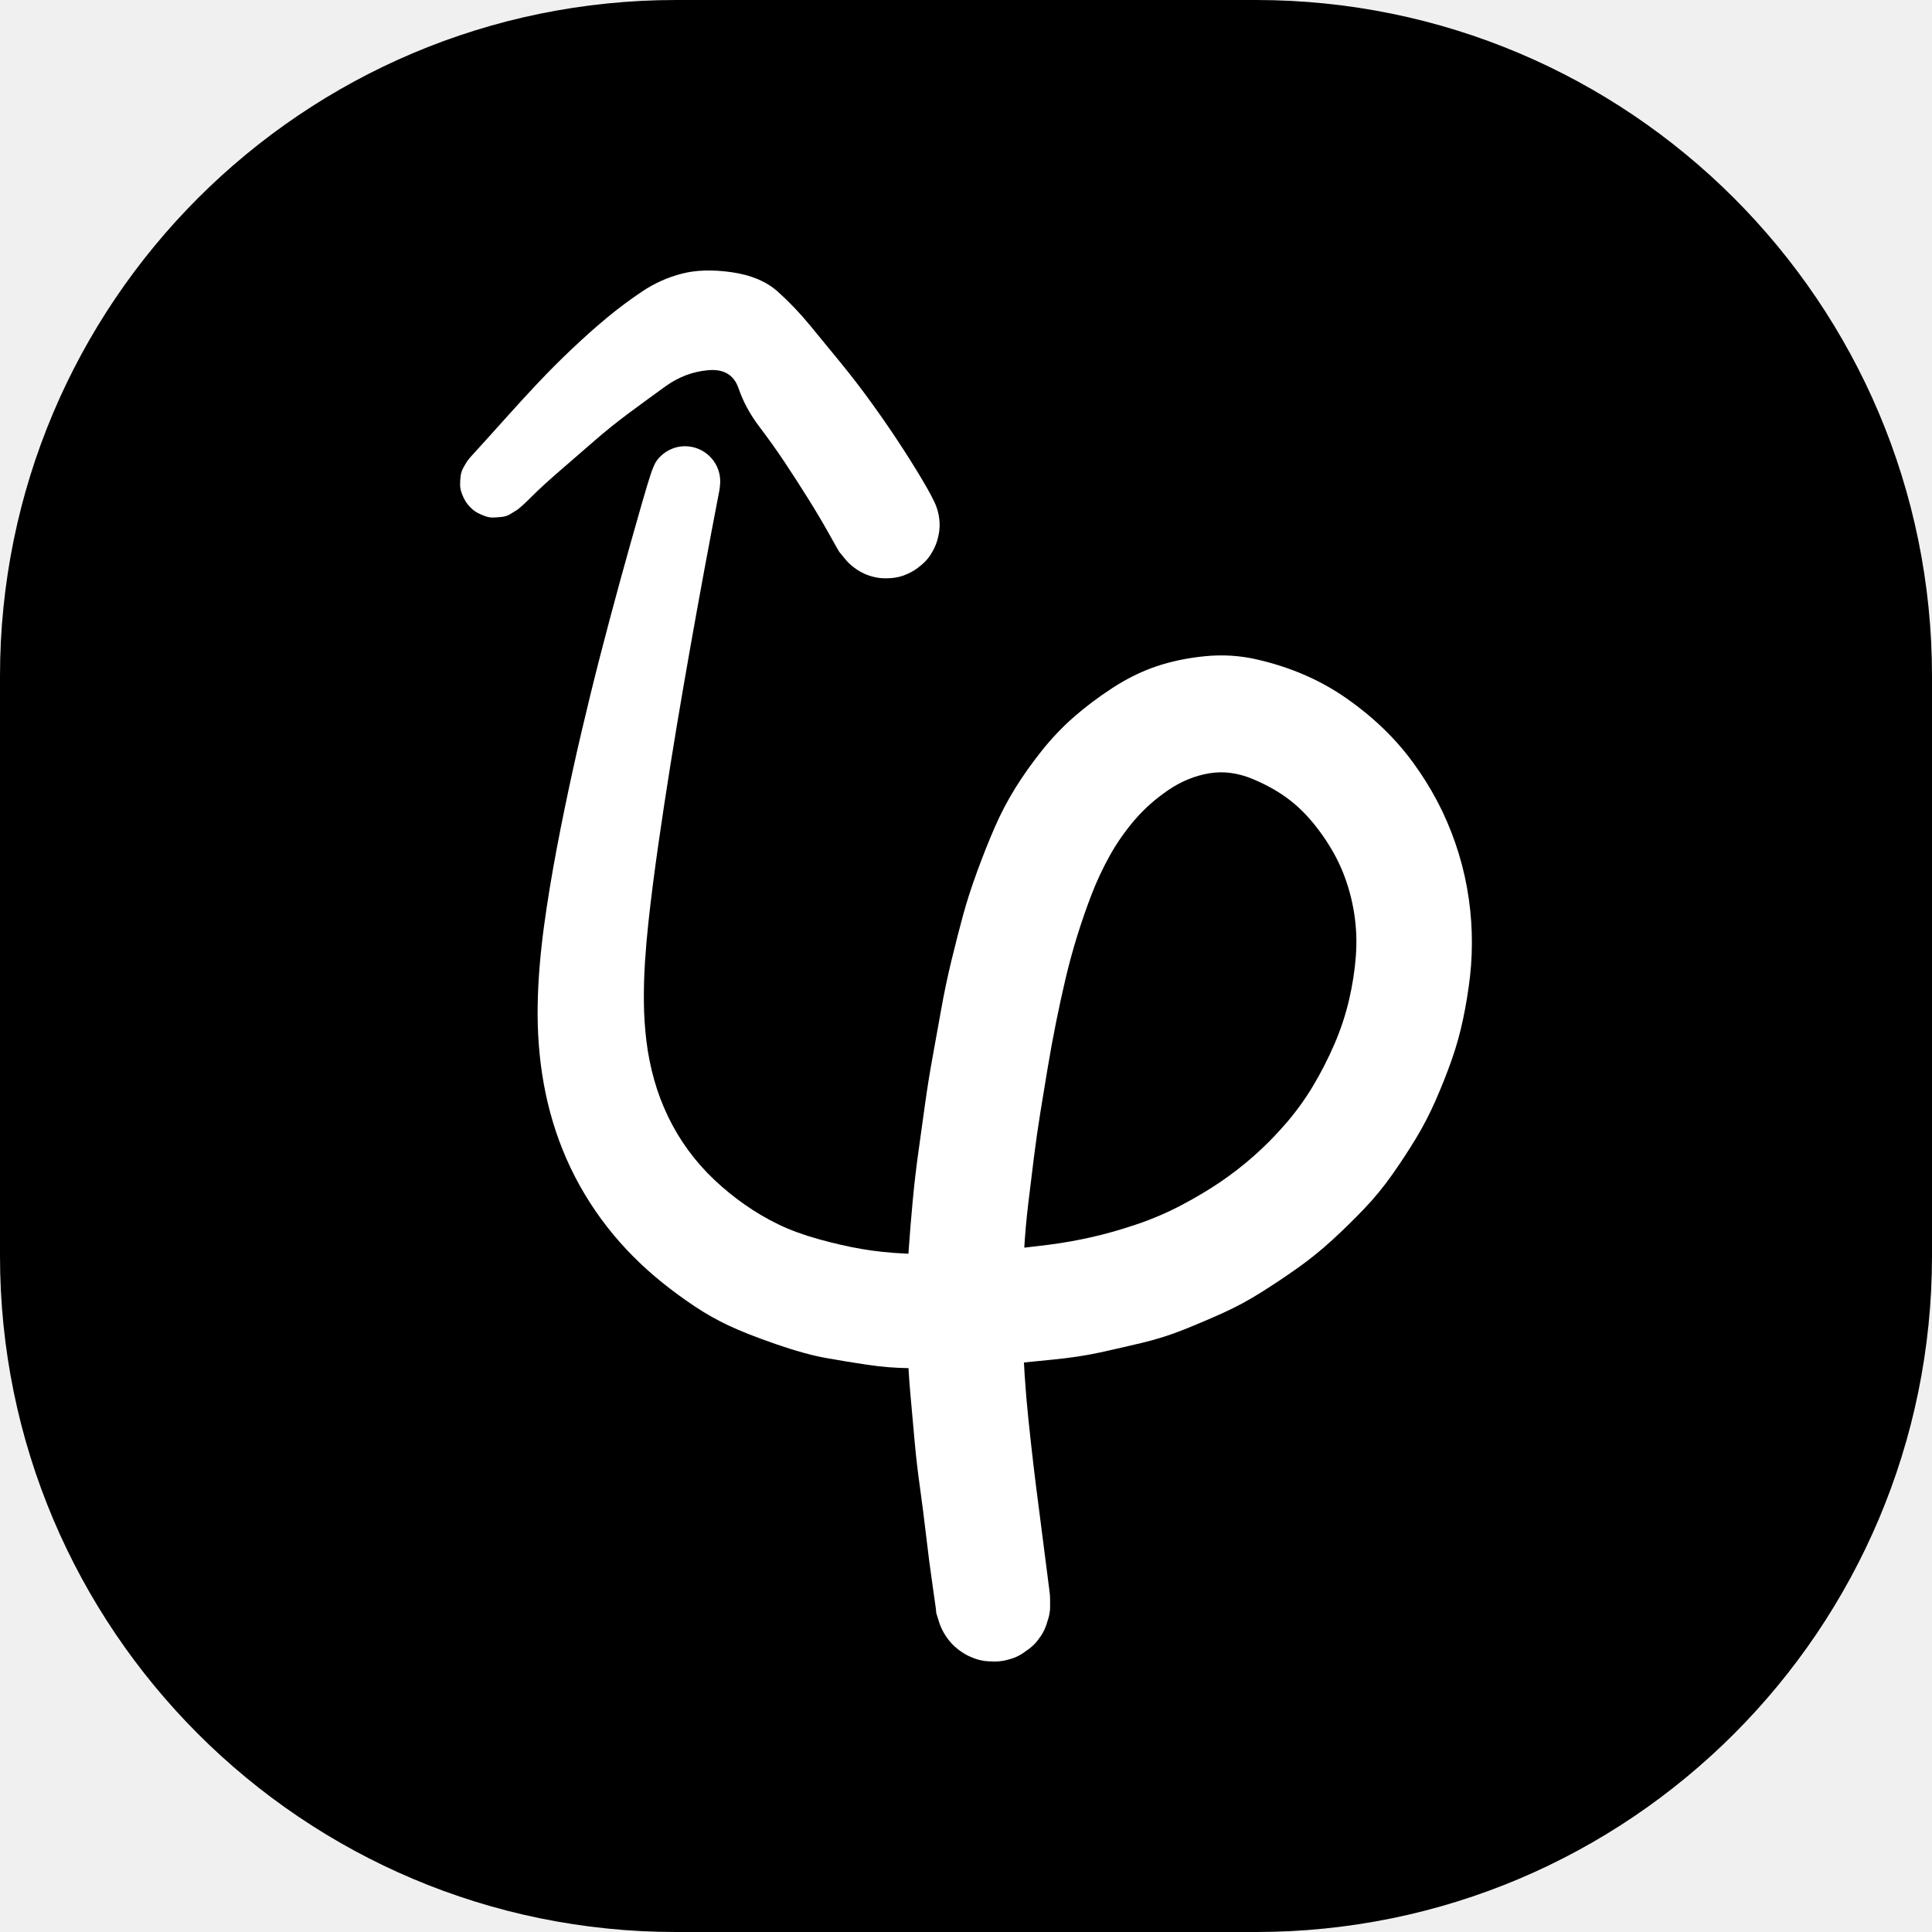
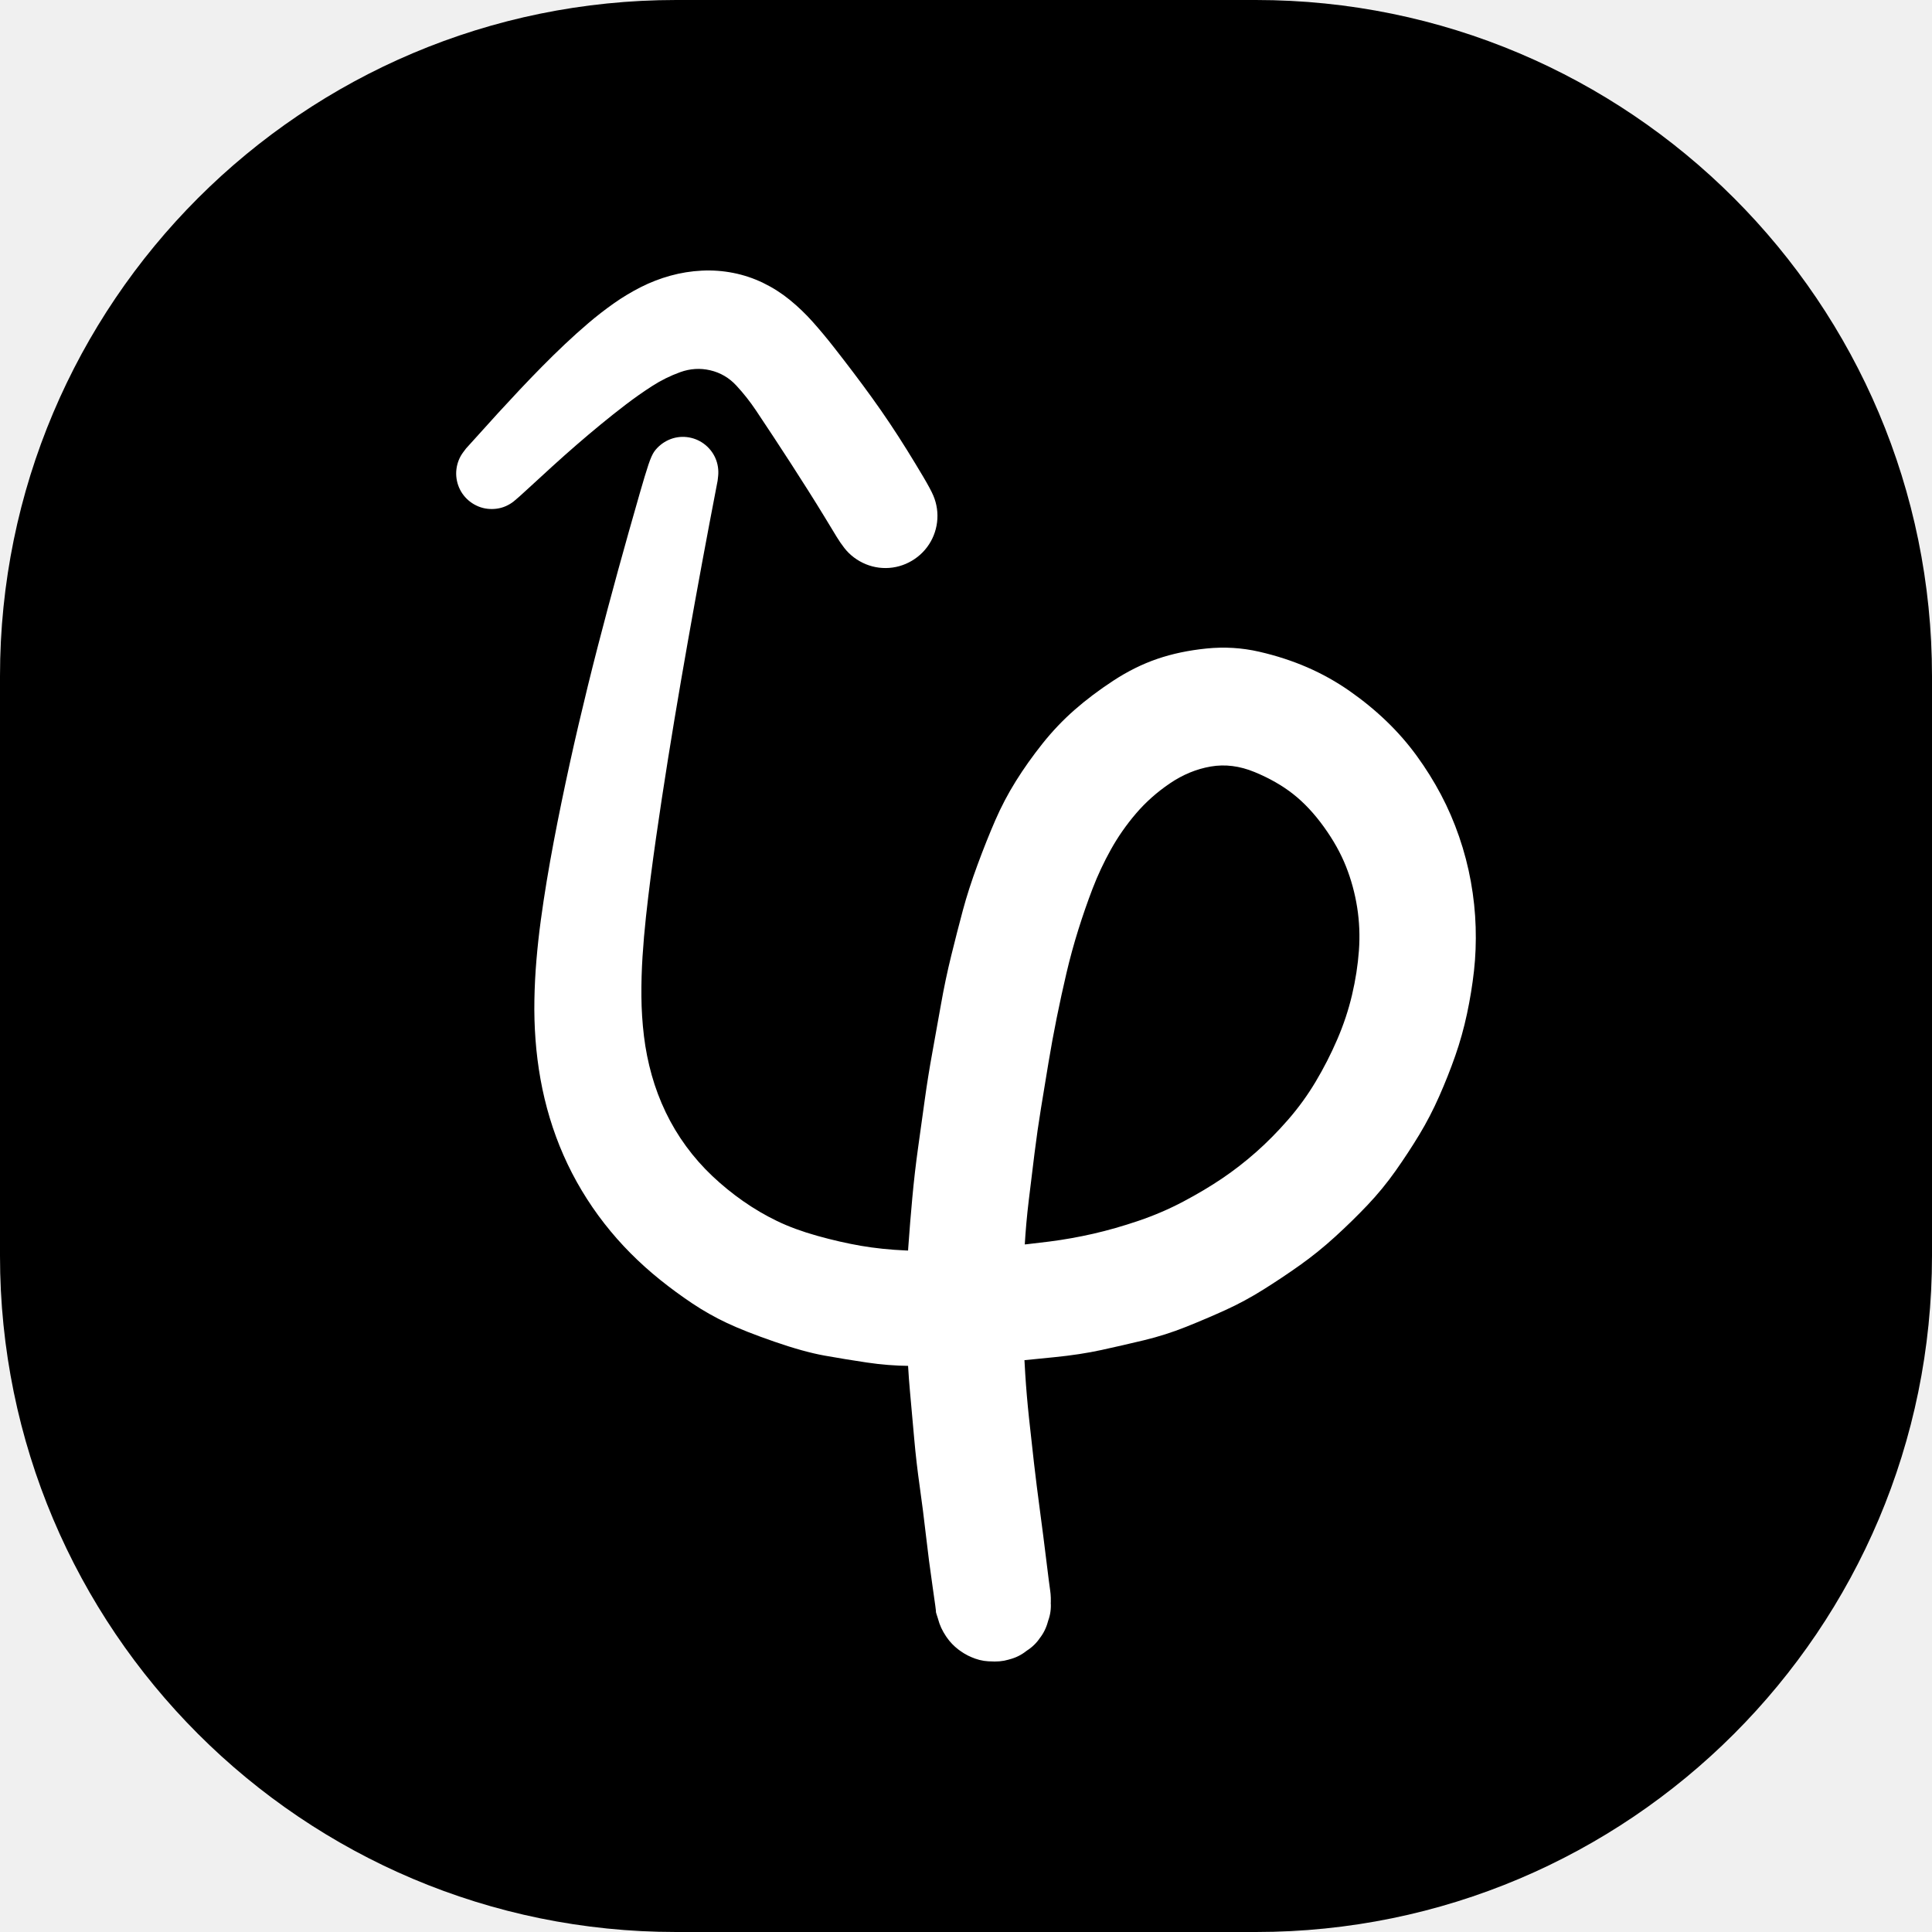
<svg xmlns="http://www.w3.org/2000/svg" width="1000" height="1000" viewBox="0 0 1000 1000">
  <style>.m{stroke:#ffffff;stroke-width:0;stroke-linejoin:round;vector-effect:non-scaling-stroke}@media (max-width:56px){.m{stroke-width:0.25px}}@media (max-width:40px){.m{stroke-width:0.35px}}@media (max-width:24px){.m{stroke-width:0.4px}}</style>
  <rect width="1000" height="1000" rx="350" ry="350" fill="#000000" />
-   <path class="m" fill="#ffffff" transform="translate(238.15 140) scale(2.0486)" d="M2.48,47.3 Q7.89,41.36 11.75,37.04 T19.69,28.39 28.28,19.79 37.04,11.99 45.94,5.34 56,0.81 68.69,0.45 80.26,5.34 88.41,13.87 96.17,23.33 103.7,33.11 110.58,43.04 116.67,52.72 120.3,59.59 121.14,63.88 120.56,68.2 118.63,72.12 115.54,75.22 111.63,77.17 107.31,77.78 103.02,76.96 99.22,74.81 96.3,71.57 94.57,67.57 94.21,63.21 95.25,58.97 97.58,55.29 100.98,52.55 105.07,51.03 109.44,50.9 113.62,52.18 117.17,54.72 119.73,58.26 121.02,62.43 120.9,66.79 119.41,70.9 116.68,74.31 113.01,76.67 108.77,77.73 104.42,77.39 100.41,75.67 97.16,72.76 95.76,71.04 93.28,66.66 87.93,57.64 82.04,48.5 75.59,39.45 70.35,29.77 62.74,25.19 51.88,29.28 42.46,36.17 33.78,43.17 25.27,50.55 18.17,57.05 14.41,60.48 12.59,61.61 10.55,62.26 8.41,62.42 6.3,62.06 4.34,61.2 2.65,59.9 1.31,58.22 0.41,56.28 0,54.18 0.12,52.05 0.73,50 1.82,48.15 ZM65.54,55.39 Q64.43,61.15 63.5,66.06 T61.66,75.89 59.86,85.73 58.1,95.57 56.38,105.42 54.71,115.28 53.1,125.15 51.56,135.03 50.1,144.92 48.75,154.83 47.57,164.76 46.71,174.72 46.43,184.71 47.07,194.67 49.02,204.44 52.53,213.75 57.64,222.28 64.22,229.74 71.94,236.03 80.41,241.01 90.52,244.73 101.46,247.23 112.72,248.4 125.17,248.31 137.39,247.41 148.73,246.16 159.73,244.2 171.09,240.95 182.32,236.12 192.04,230.33 200.52,223.75 208.52,215.66 215.46,206.1 220.89,195.5 224.59,184.34 226.32,173.2 225.89,162.39 223.08,152.12 217.53,142.19 209.86,133.99 200.17,128.45 189.17,127.06 178.92,131.29 170.42,138.85 164.12,147.89 159.55,157.65 155.96,167.99 152.99,178.86 150.56,190.01 148.47,201.39 146.61,212.7 144.97,224.14 143.54,235.83 142.52,247.24 142.06,258.05 142.12,268.66 142.66,279.4 143.6,290.4 144.85,301.69 146.34,313.59 147.93,326.01 148.92,333.74 149.03,337.58 148.14,342.14 145.83,346.17 142.36,349.25 138.08,351.06 133.45,351.41 128.95,350.27 125.05,347.75 122.16,344.11 120.59,339.74 120.49,335.1 121.87,330.67 124.6,326.92 128.39,324.23 132.82,322.89 137.47,323.04 141.82,324.67 145.43,327.6 147.91,331.52 149,336.03 148.6,340.66 146.74,344.91 143.62,348.35 139.57,350.61 135,351.46 130.4,350.81 126.26,348.72 122.99,345.42 120.95,341.25 120.28,339 119.43,332.62 117.76,319.83 116.19,307.5 114.82,295.61 113.75,283.68 113.07,271.73 112.92,259.77 113.33,247.63 114.35,235.12 115.8,222.64 117.48,210.57 119.37,198.79 121.54,186.75 124.13,174.4 127.03,163.06 130.69,151.71 135.15,140.53 140.29,130.75 146.93,121.38 154.99,112.89 164.75,105.53 175.77,100.07 188.11,97.47 201.29,98.27 213.36,102.19 224.01,108.14 233.24,115.71 240.84,124.42 246.87,134.07 251.44,144.64 254.4,155.94 255.6,167.33 255.17,178.29 253.43,189.04 250.49,199.57 246.45,209.74 241.46,219.36 235.5,228.45 228.46,237.03 220.36,244.96 211.56,252.07 202.36,258.21 192.9,263.32 182.98,267.55 172.42,270.91 161.74,273.36 149.93,275.16 137.39,276.41 125.22,277.2 113.68,277.34 102.95,276.49 92.38,274.76 79.79,271.27 67.87,266.58 59.19,261.67 51.13,255.76 43.71,249.09 37.12,241.61 31.48,233.38 26.9,224.52 23.45,215.16 21.13,205.45 19.88,195.55 19.6,185.57 20.11,175.59 21.2,165.66 22.69,155.77 24.44,145.92 26.38,136.11 28.46,126.33 30.67,116.58 33,106.86 35.44,97.16 37.98,87.48 40.59,77.83 43.27,68.2 46.01,58.58 48.19,51.38 49.68,48.05 51.28,46.38 53.26,45.17 55.48,44.51 57.79,44.46 60.04,45.01 62.07,46.12 63.75,47.72 64.96,49.69 65.61,51.91 65.67,54.23 Z" />
+   <path class="m" fill="#ffffff" transform="translate(236.12 140) scale(2.0644)" d="M2.47,44.63 Q7.82,38.68 10.52,35.73 T15.96,29.87 21.51,24.11 27.23,18.51 33.18,13.17 39.49,8.27 46.32,4.16 53.73,1.3 61.57,0.04 69.47,0.61 76.97,3.12 83.65,7.38 89.4,12.89 94.53,19.03 99.42,25.37 104.18,31.8 108.74,38.36 113.07,45.08 117.07,51.67 119.63,56.44 120.54,59.72 120.57,63.13 119.72,66.43 118.05,69.39 115.66,71.82 112.72,73.56 109.44,74.48 106.03,74.51 102.73,73.65 99.76,71.97 97.33,69.59 95.42,66.82 92.48,61.98 88.26,55.18 83.95,48.44 79.58,41.74 75.16,35.08 70.23,28.84 63.72,25.03 56.18,25.49 49.08,29.01 42.54,33.61 36.27,38.58 30.16,43.74 24.18,49.05 18.28,54.46 14.42,57.9 12.43,59.09 10.19,59.72 7.86,59.75 5.61,59.18 3.58,58.04 1.91,56.42 0.72,54.42 0.09,52.18 0.06,49.85 0.63,47.59 1.77,45.56 ZM65.55,52.7 Q64.44,58.46 63.51,63.37 T61.67,73.2 59.87,83.04 58.11,92.88 56.39,102.73 54.72,112.59 53.11,122.46 51.57,132.34 50.11,142.23 48.76,152.14 47.58,162.07 46.72,172.03 46.44,182.02 47.08,191.98 49.03,201.75 52.54,211.06 57.65,219.59 64.23,227.05 71.95,233.34 80.43,238.32 90.54,242.04 101.48,244.54 112.74,245.71 125.19,245.62 137.41,244.72 148.75,243.47 159.75,241.51 171.11,238.26 182.34,233.43 192.06,227.64 200.54,221.06 208.54,212.97 215.48,203.41 220.9,192.81 224.61,181.65 226.34,170.51 225.9,159.7 223.1,149.43 217.55,139.5 209.88,131.3 200.19,125.76 189.19,124.37 178.94,128.6 170.44,136.16 164.14,145.2 159.57,154.96 155.98,165.3 153.01,176.17 150.58,187.32 148.49,198.7 146.63,210.01 144.99,221.45 143.56,233.14 142.54,244.55 142.08,255.36 142.14,265.97 142.68,276.71 143.62,287.71 144.87,299 146.36,310.9 147.95,323.32 148.94,331.05 149.05,334.89 148.16,339.45 145.85,343.48 142.38,346.56 138.1,348.37 133.47,348.72 128.97,347.58 125.07,345.06 122.18,341.42 120.6,337.05 120.5,332.41 121.89,327.98 124.61,324.23 128.4,321.54 132.85,320.2 137.5,320.35 141.84,321.98 145.45,324.91 147.93,328.83 149.02,333.34 148.62,337.97 146.76,342.22 143.64,345.66 139.59,347.92 135.02,348.77 130.42,348.12 126.28,346.03 123.01,342.73 120.97,338.56 120.29,336.31 119.44,329.93 117.78,317.14 116.21,304.81 114.84,292.92 113.77,280.99 113.08,269.04 112.93,257.08 113.35,244.94 114.37,232.43 115.81,219.95 117.49,207.88 119.38,196.1 121.54,184.06 124.14,171.71 127.05,160.37 130.71,149.02 135.17,137.84 140.31,128.06 146.95,118.69 155.01,110.2 164.77,102.84 175.79,97.38 188.13,94.78 201.31,95.58 213.38,99.5 224.02,105.45 233.26,113.02 240.86,121.73 246.89,131.38 251.46,141.95 254.41,153.25 255.61,164.64 255.19,175.6 253.44,186.35 250.5,196.88 246.47,207.05 241.48,216.67 235.52,225.76 228.48,234.34 220.37,242.27 211.57,249.38 202.37,255.52 192.91,260.63 182.99,264.86 172.43,268.22 161.75,270.67 149.94,272.47 137.4,273.72 125.23,274.51 113.69,274.65 102.95,273.8 92.38,272.07 79.79,268.58 67.88,263.89 59.2,258.98 51.14,253.07 43.72,246.4 37.13,238.92 31.49,230.69 26.91,221.83 23.46,212.47 21.14,202.76 19.89,192.86 19.61,182.88 20.12,172.9 21.21,162.97 22.7,153.08 24.45,143.23 26.39,133.42 28.47,123.64 30.68,113.89 33.01,104.17 35.45,94.47 37.99,84.79 40.6,75.14 43.28,65.51 46.02,55.89 48.2,48.69 49.69,45.36 51.29,43.69 53.27,42.48 55.49,41.82 57.8,41.77 60.05,42.32 62.08,43.43 63.76,45.03 64.97,47 65.62,49.22 65.68,51.54 Z" />
</svg>
